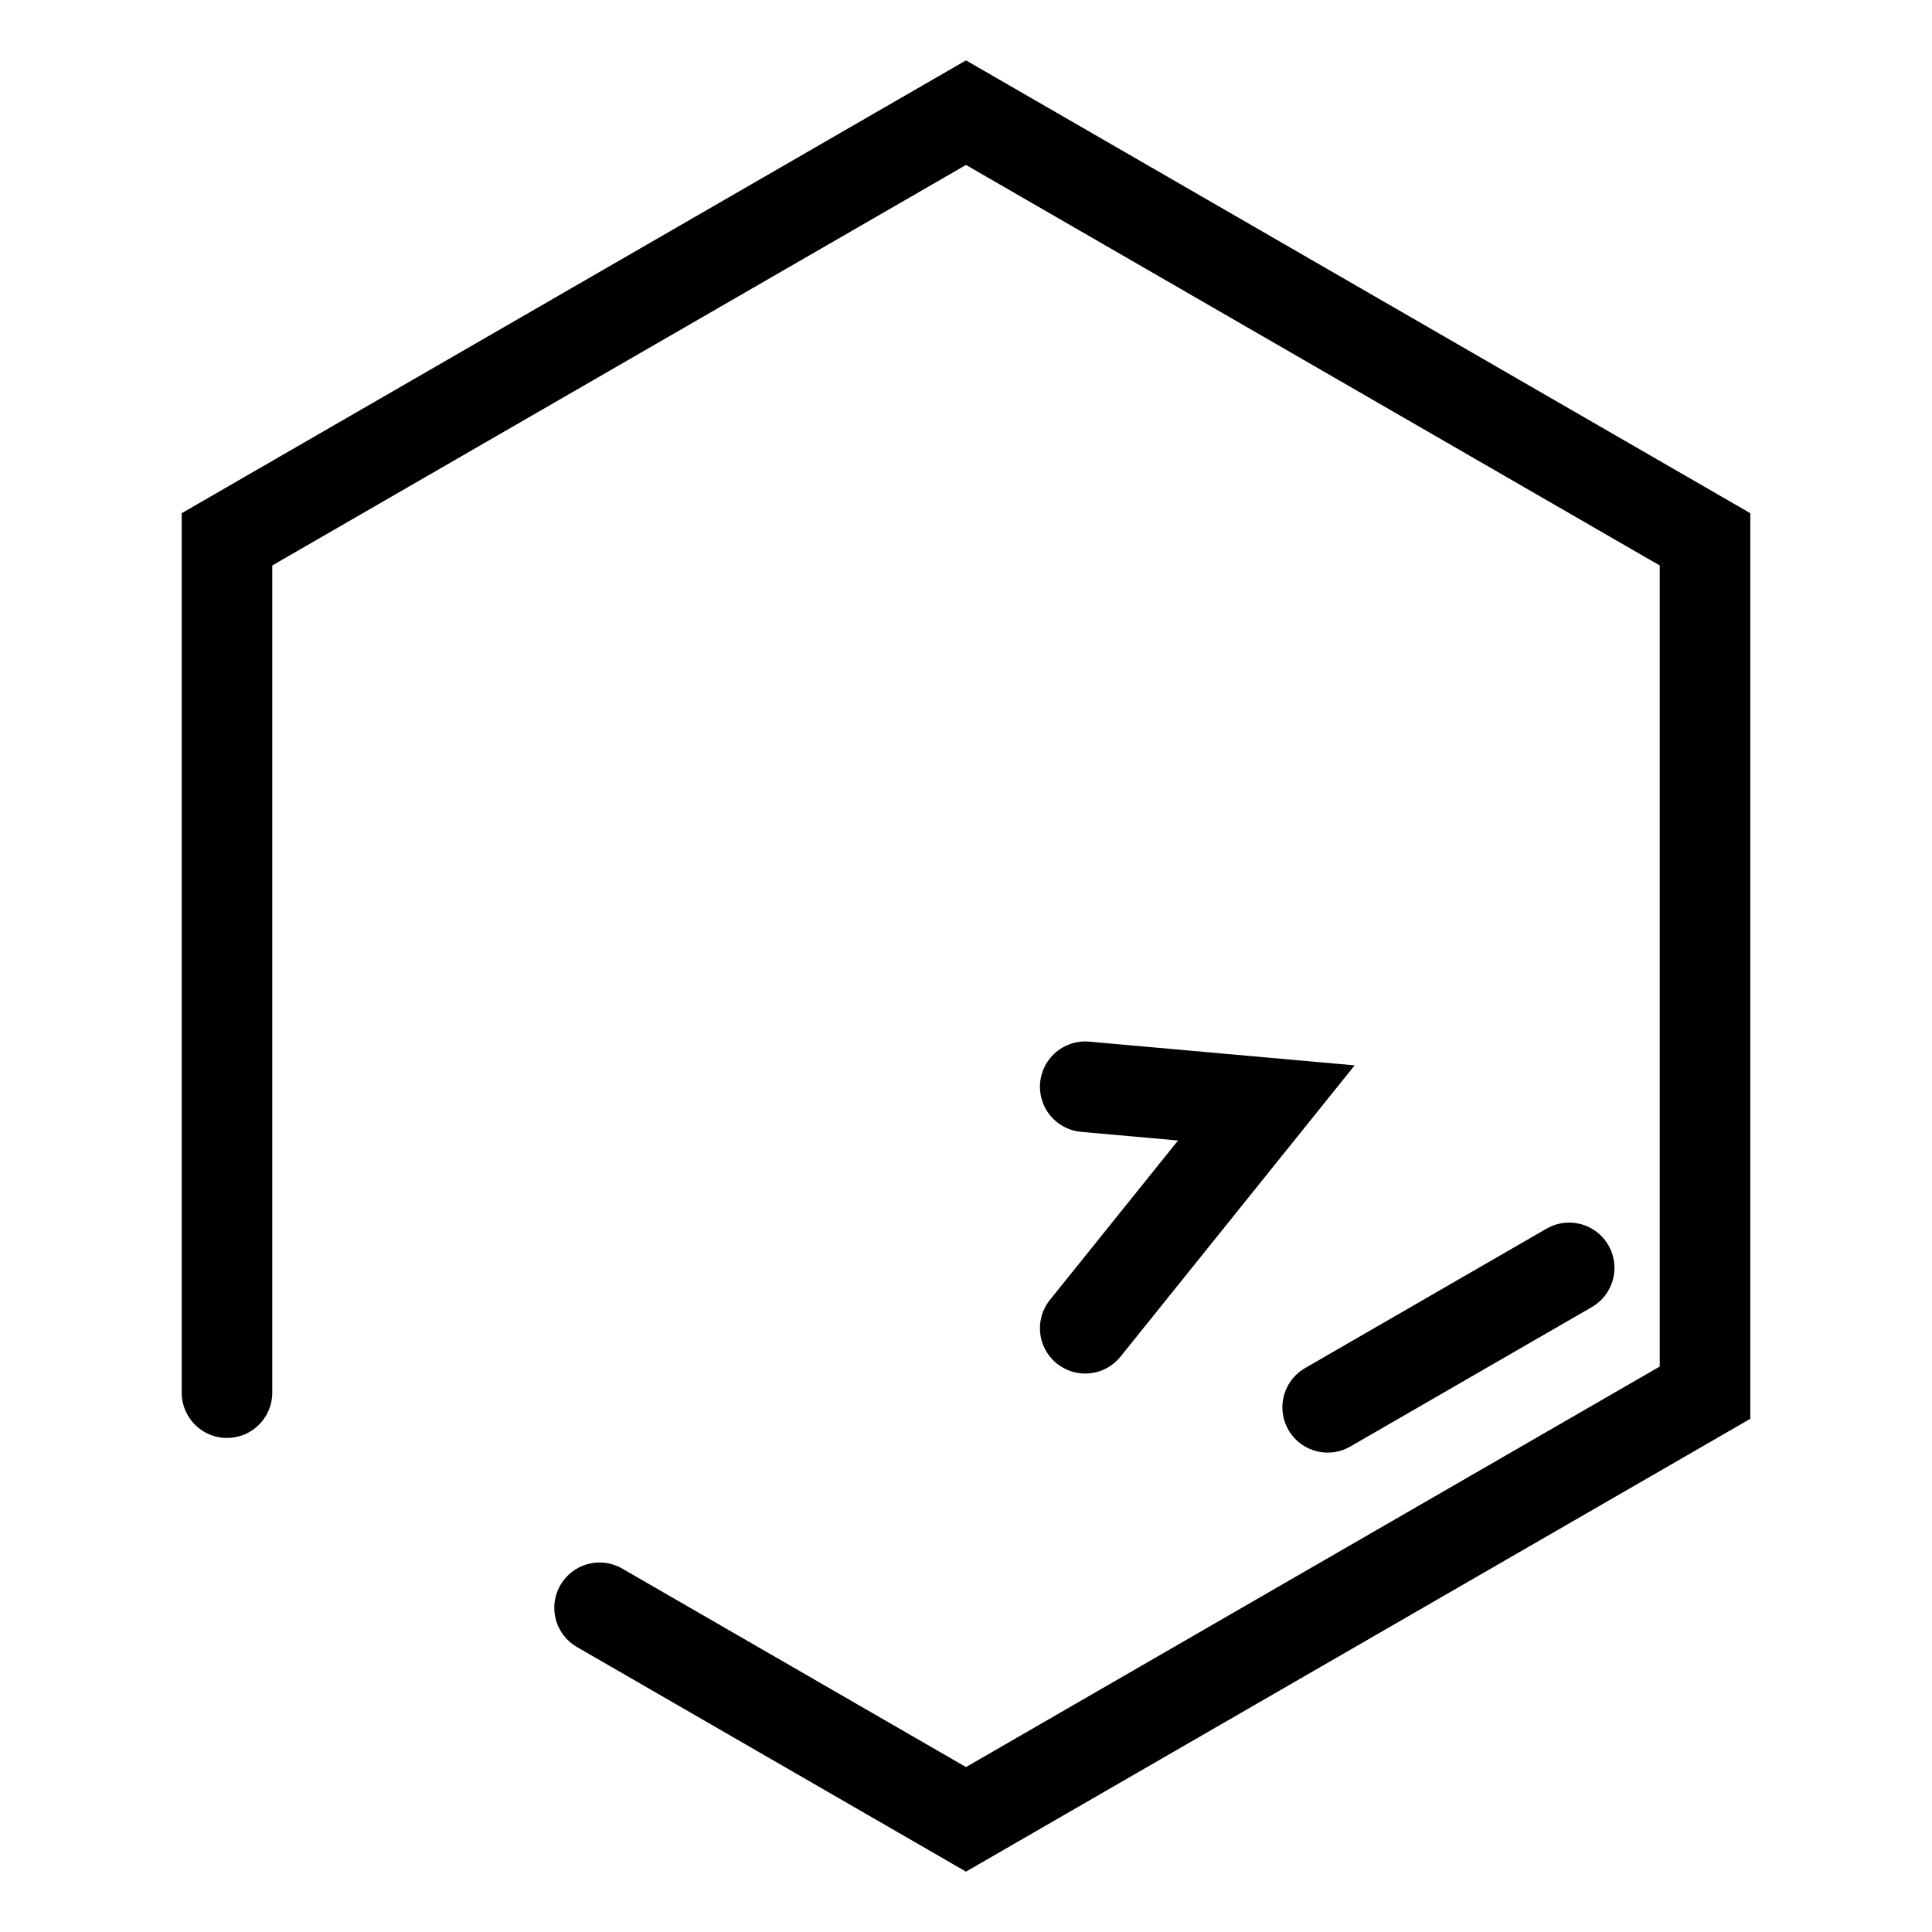
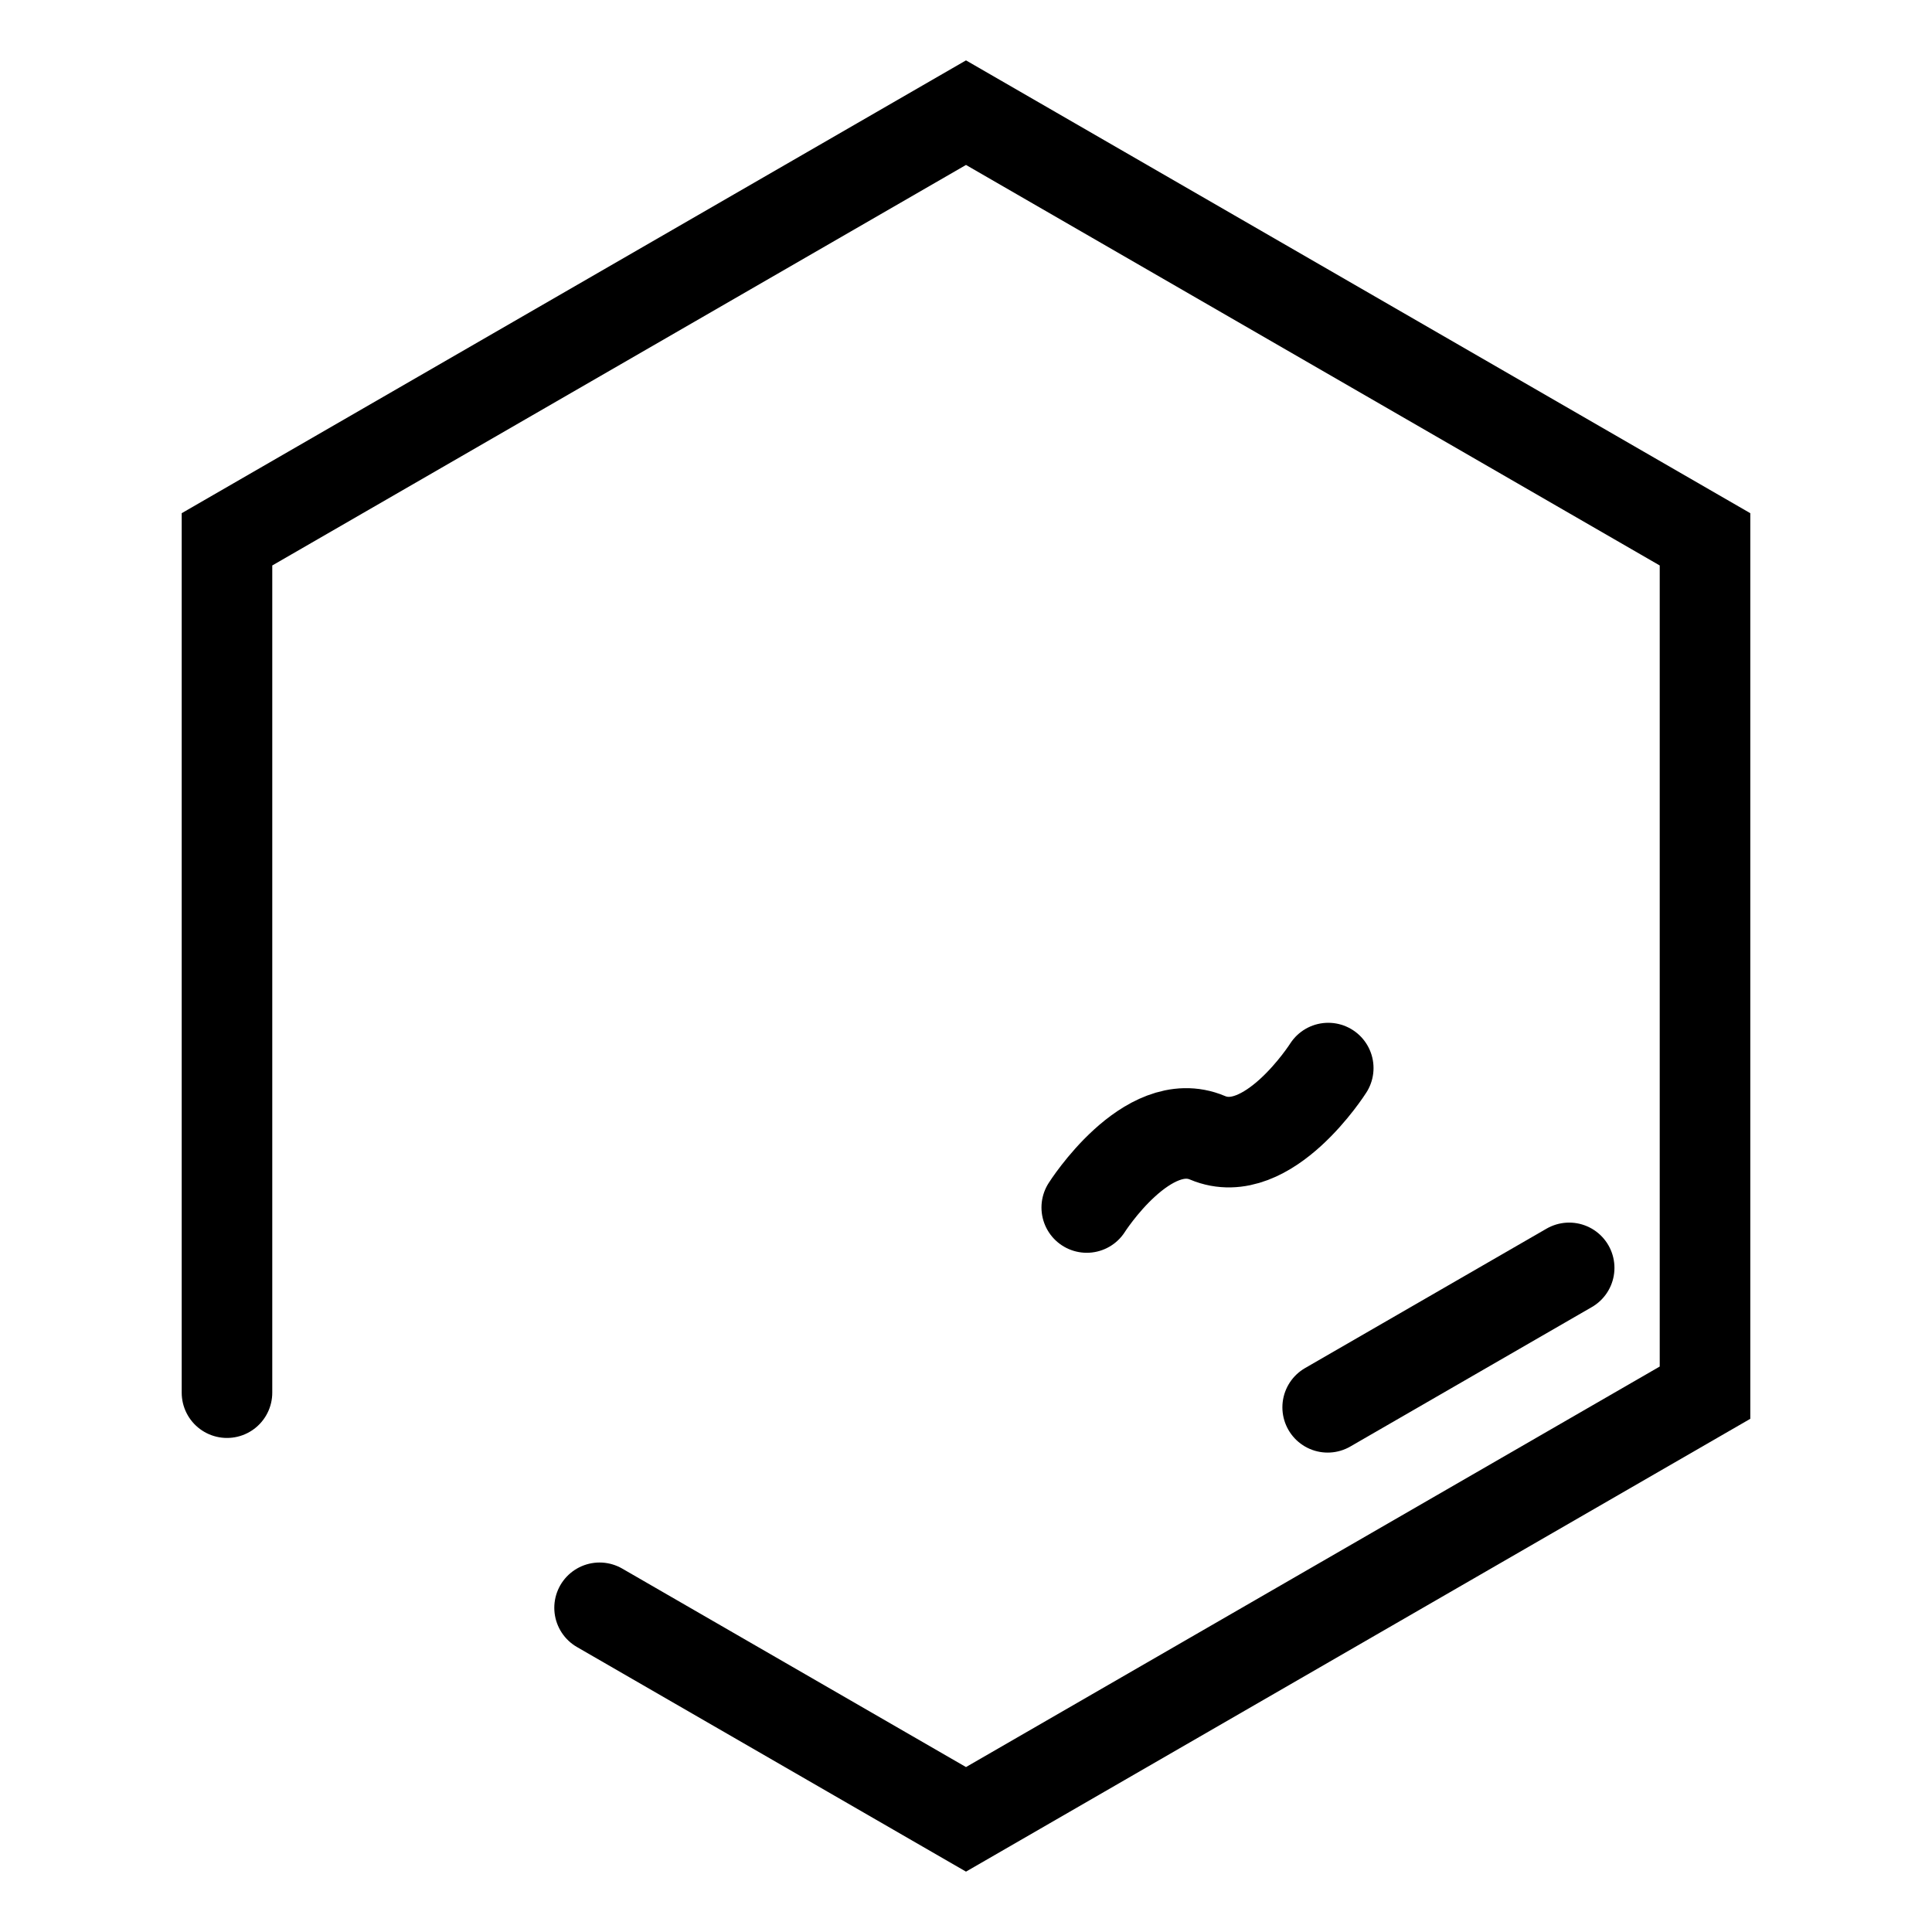
<svg xmlns="http://www.w3.org/2000/svg" width="1024" height="1024" viewBox="0 0 270.933 270.933" version="1.1" id="svg8">
  <defs id="defs2" />
  <g id="layer1">
    <rect style="fill:#000000;stroke:none;stroke-width:12.7;stroke-linecap:round;stroke-miterlimit:4;stroke-dasharray:none;paint-order:markers fill stroke" id="rect1981" width="16.933" height="16.933" x="-3.0029298e-07" y="279.4" />
    <rect style="fill:#753390;fill-opacity:1;stroke:none;stroke-width:12.7;stroke-linecap:round;stroke-miterlimit:4;stroke-dasharray:none;paint-order:markers fill stroke" id="rect1983" width="16.933" height="16.933" x="50.8" y="279.4" />
    <rect style="fill:#00aade;fill-opacity:1;stroke:none;stroke-width:12.7;stroke-linecap:round;stroke-miterlimit:4;stroke-dasharray:none;paint-order:markers fill stroke" id="rect2602" width="16.933" height="16.933" x="33.867" y="279.4" />
    <rect style="fill:#ca585e;fill-opacity:1;stroke:none;stroke-width:12.7;stroke-linecap:round;stroke-miterlimit:4;stroke-dasharray:none;paint-order:markers fill stroke" id="rect3206" width="16.933" height="16.933" x="84.667" y="279.4" />
    <rect style="fill:#2f343f;fill-opacity:1;stroke:none;stroke-width:12.7;stroke-linecap:round;stroke-miterlimit:4;stroke-dasharray:none;paint-order:markers fill stroke" id="rect3813" width="16.933" height="16.933" x="169.333" y="279.4" />
    <rect style="fill:#a7b0b7;fill-opacity:1;stroke:none;stroke-width:12.7;stroke-linecap:round;stroke-miterlimit:4;stroke-dasharray:none;paint-order:markers fill stroke" id="rect4423" width="16.933" height="16.933" x="186.267" y="279.4" />
    <rect style="fill:#d4ade2;fill-opacity:1;stroke:none;stroke-width:12.7;stroke-linecap:round;stroke-miterlimit:4;stroke-dasharray:none;paint-order:markers fill stroke" id="rect5036" width="16.933" height="16.933" x="220.133" y="279.4" />
    <rect style="fill:#6acfec;fill-opacity:1;stroke:none;stroke-width:12.7;stroke-linecap:round;stroke-miterlimit:4;stroke-dasharray:none;paint-order:markers fill stroke" id="rect5652" width="16.933" height="16.933" x="203.2" y="279.4" />
    <rect style="fill:#808080;fill-opacity:1;stroke:none;stroke-width:12.7;stroke-linecap:round;stroke-miterlimit:4;stroke-dasharray:none;paint-order:markers fill stroke" id="rect6314" width="16.933" height="16.933" x="16.933" y="279.4" />
    <rect style="fill:#f6d32d;fill-opacity:1;stroke:none;stroke-width:12.7;stroke-linecap:round;stroke-miterlimit:4;stroke-dasharray:none;paint-order:markers fill stroke" id="rect6316" width="16.933" height="16.933" x="67.733" y="279.4" />
    <rect style="fill:#ff8080;fill-opacity:1;stroke:none;stroke-width:12.7;stroke-linecap:round;stroke-miterlimit:4;stroke-dasharray:none;paint-order:markers fill stroke" id="rect6318" width="16.933" height="16.933" x="254" y="279.4" />
    <rect style="fill:#ffe680;fill-opacity:1;stroke:none;stroke-width:12.7;stroke-linecap:round;stroke-miterlimit:4;stroke-dasharray:none;paint-order:markers fill stroke" id="rect6320" width="16.933" height="16.933" x="237.067" y="279.4" />
-     <g id="g896" style="stroke:#000000;stroke-width:12.7;stroke-miterlimit:4;stroke-dasharray:none" transform="translate(262.3852)">
-       <path id="path877" style="fill:none;stroke:#000000;stroke-width:12.7;stroke-linecap:round;stroke-miterlimit:4;stroke-dasharray:none;paint-order:markers fill stroke" d="M -230.554,195.3 V 75.633 l 103.635,-59.834 103.635,59.834 -3e-6,119.668 -103.635,59.834 -51.385,-29.667" />
-       <path style="fill:none;stroke:#000000;stroke-width:12.7;stroke-linecap:round;stroke-linejoin:miter;stroke-miterlimit:4;stroke-dasharray:none;stroke-opacity:1" d="m -110.199,152.4 25.4,2.269 -25.4,31.598" id="path881" />
-       <path style="fill:none;stroke:#000000;stroke-width:12.7;stroke-linecap:round;stroke-linejoin:miter;stroke-miterlimit:4;stroke-dasharray:none;stroke-opacity:1" d="M -76.2,197.353 -42.333,177.8" id="path885" />
-     </g>
+     <path id="path877" style="fill:none;stroke:#000000;stroke-width:12.7;stroke-linecap:round;stroke-miterlimit:4;stroke-dasharray:none;paint-order:markers fill stroke" d="M 31.831,195.3 V 75.633 l 103.635,-59.834 103.635,59.834 -1e-5,119.668 -103.635,59.834 -51.385,-29.667" />
+     <path style="fill:none;stroke:#000000;stroke-width:12.7;stroke-linecap:round;stroke-linejoin:miter;stroke-miterlimit:4;stroke-dasharray:none;stroke-opacity:1" d="M 186.185,197.353 220.052,177.8" id="path885" />
+     <path style="fill:none;stroke:#000000;stroke-width:12.7;stroke-linecap:round;stroke-linejoin:miter;stroke-miterlimit:4;stroke-dasharray:none;stroke-opacity:1" d="m 152.4,169.333 c 0,0 8.467,-13.355 16.933,-9.776 8.467,3.578 16.933,-9.776 16.933,-9.776" id="path933" />
  </g>
</svg>
